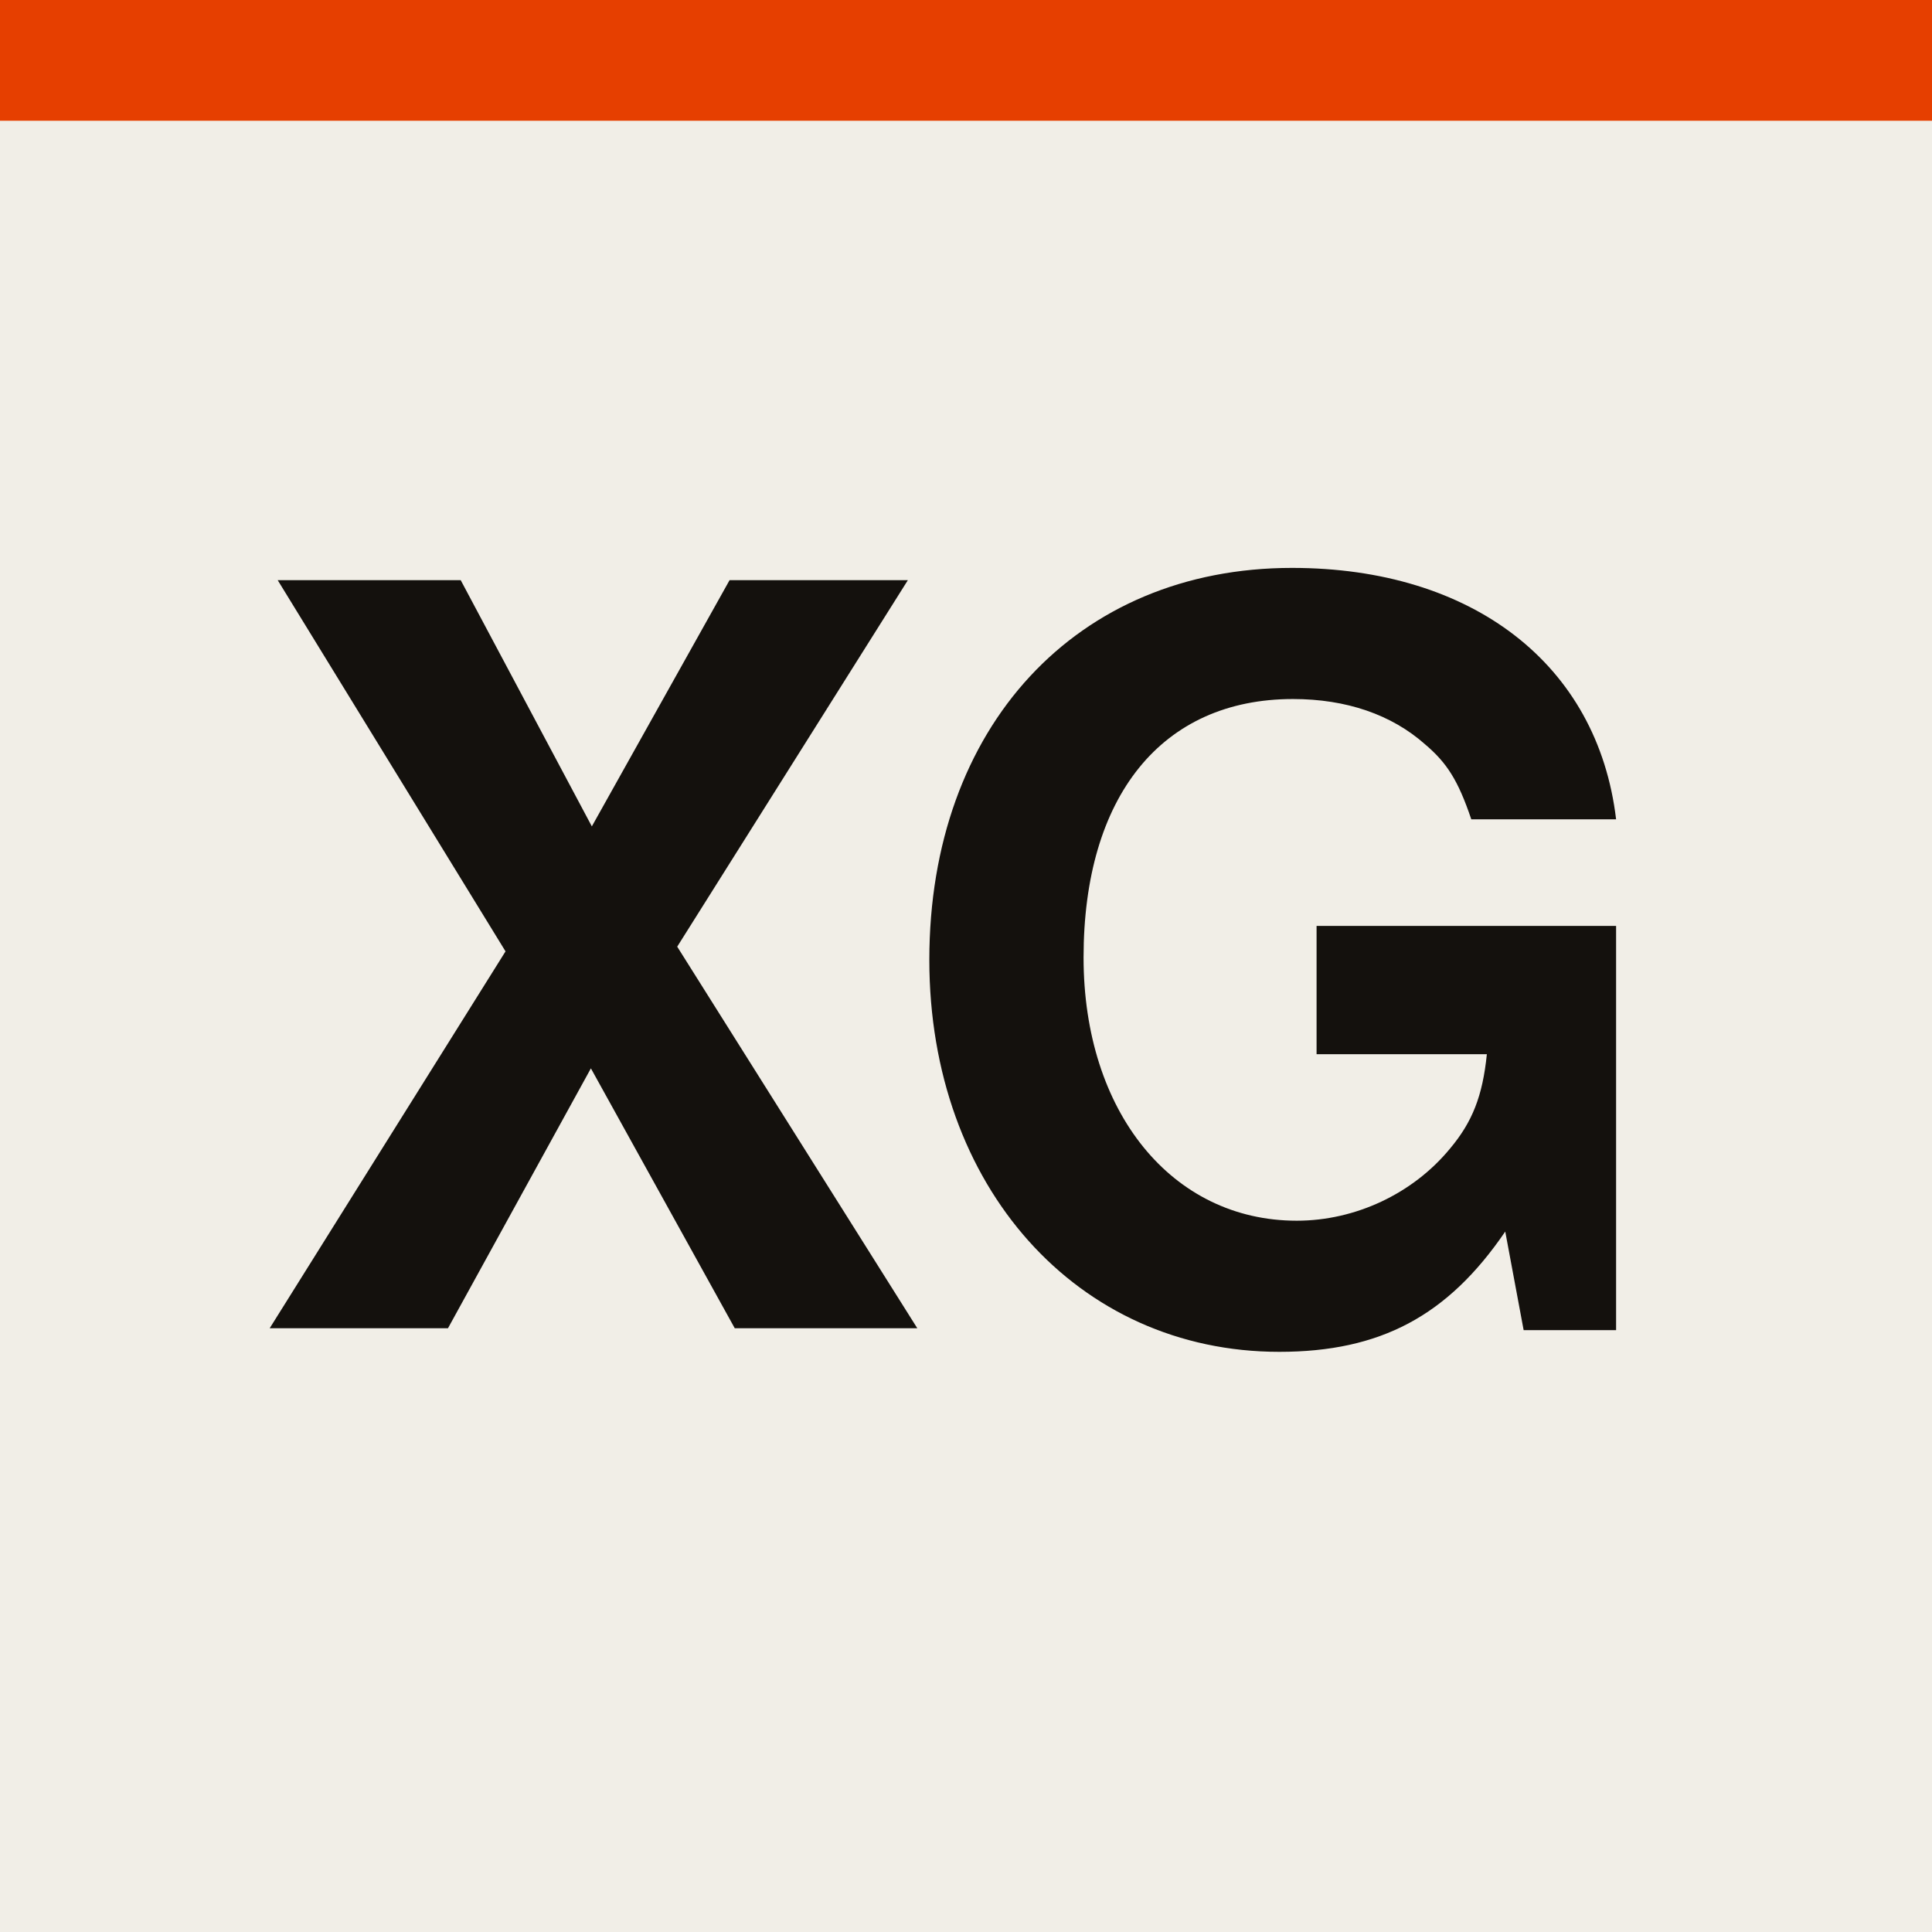
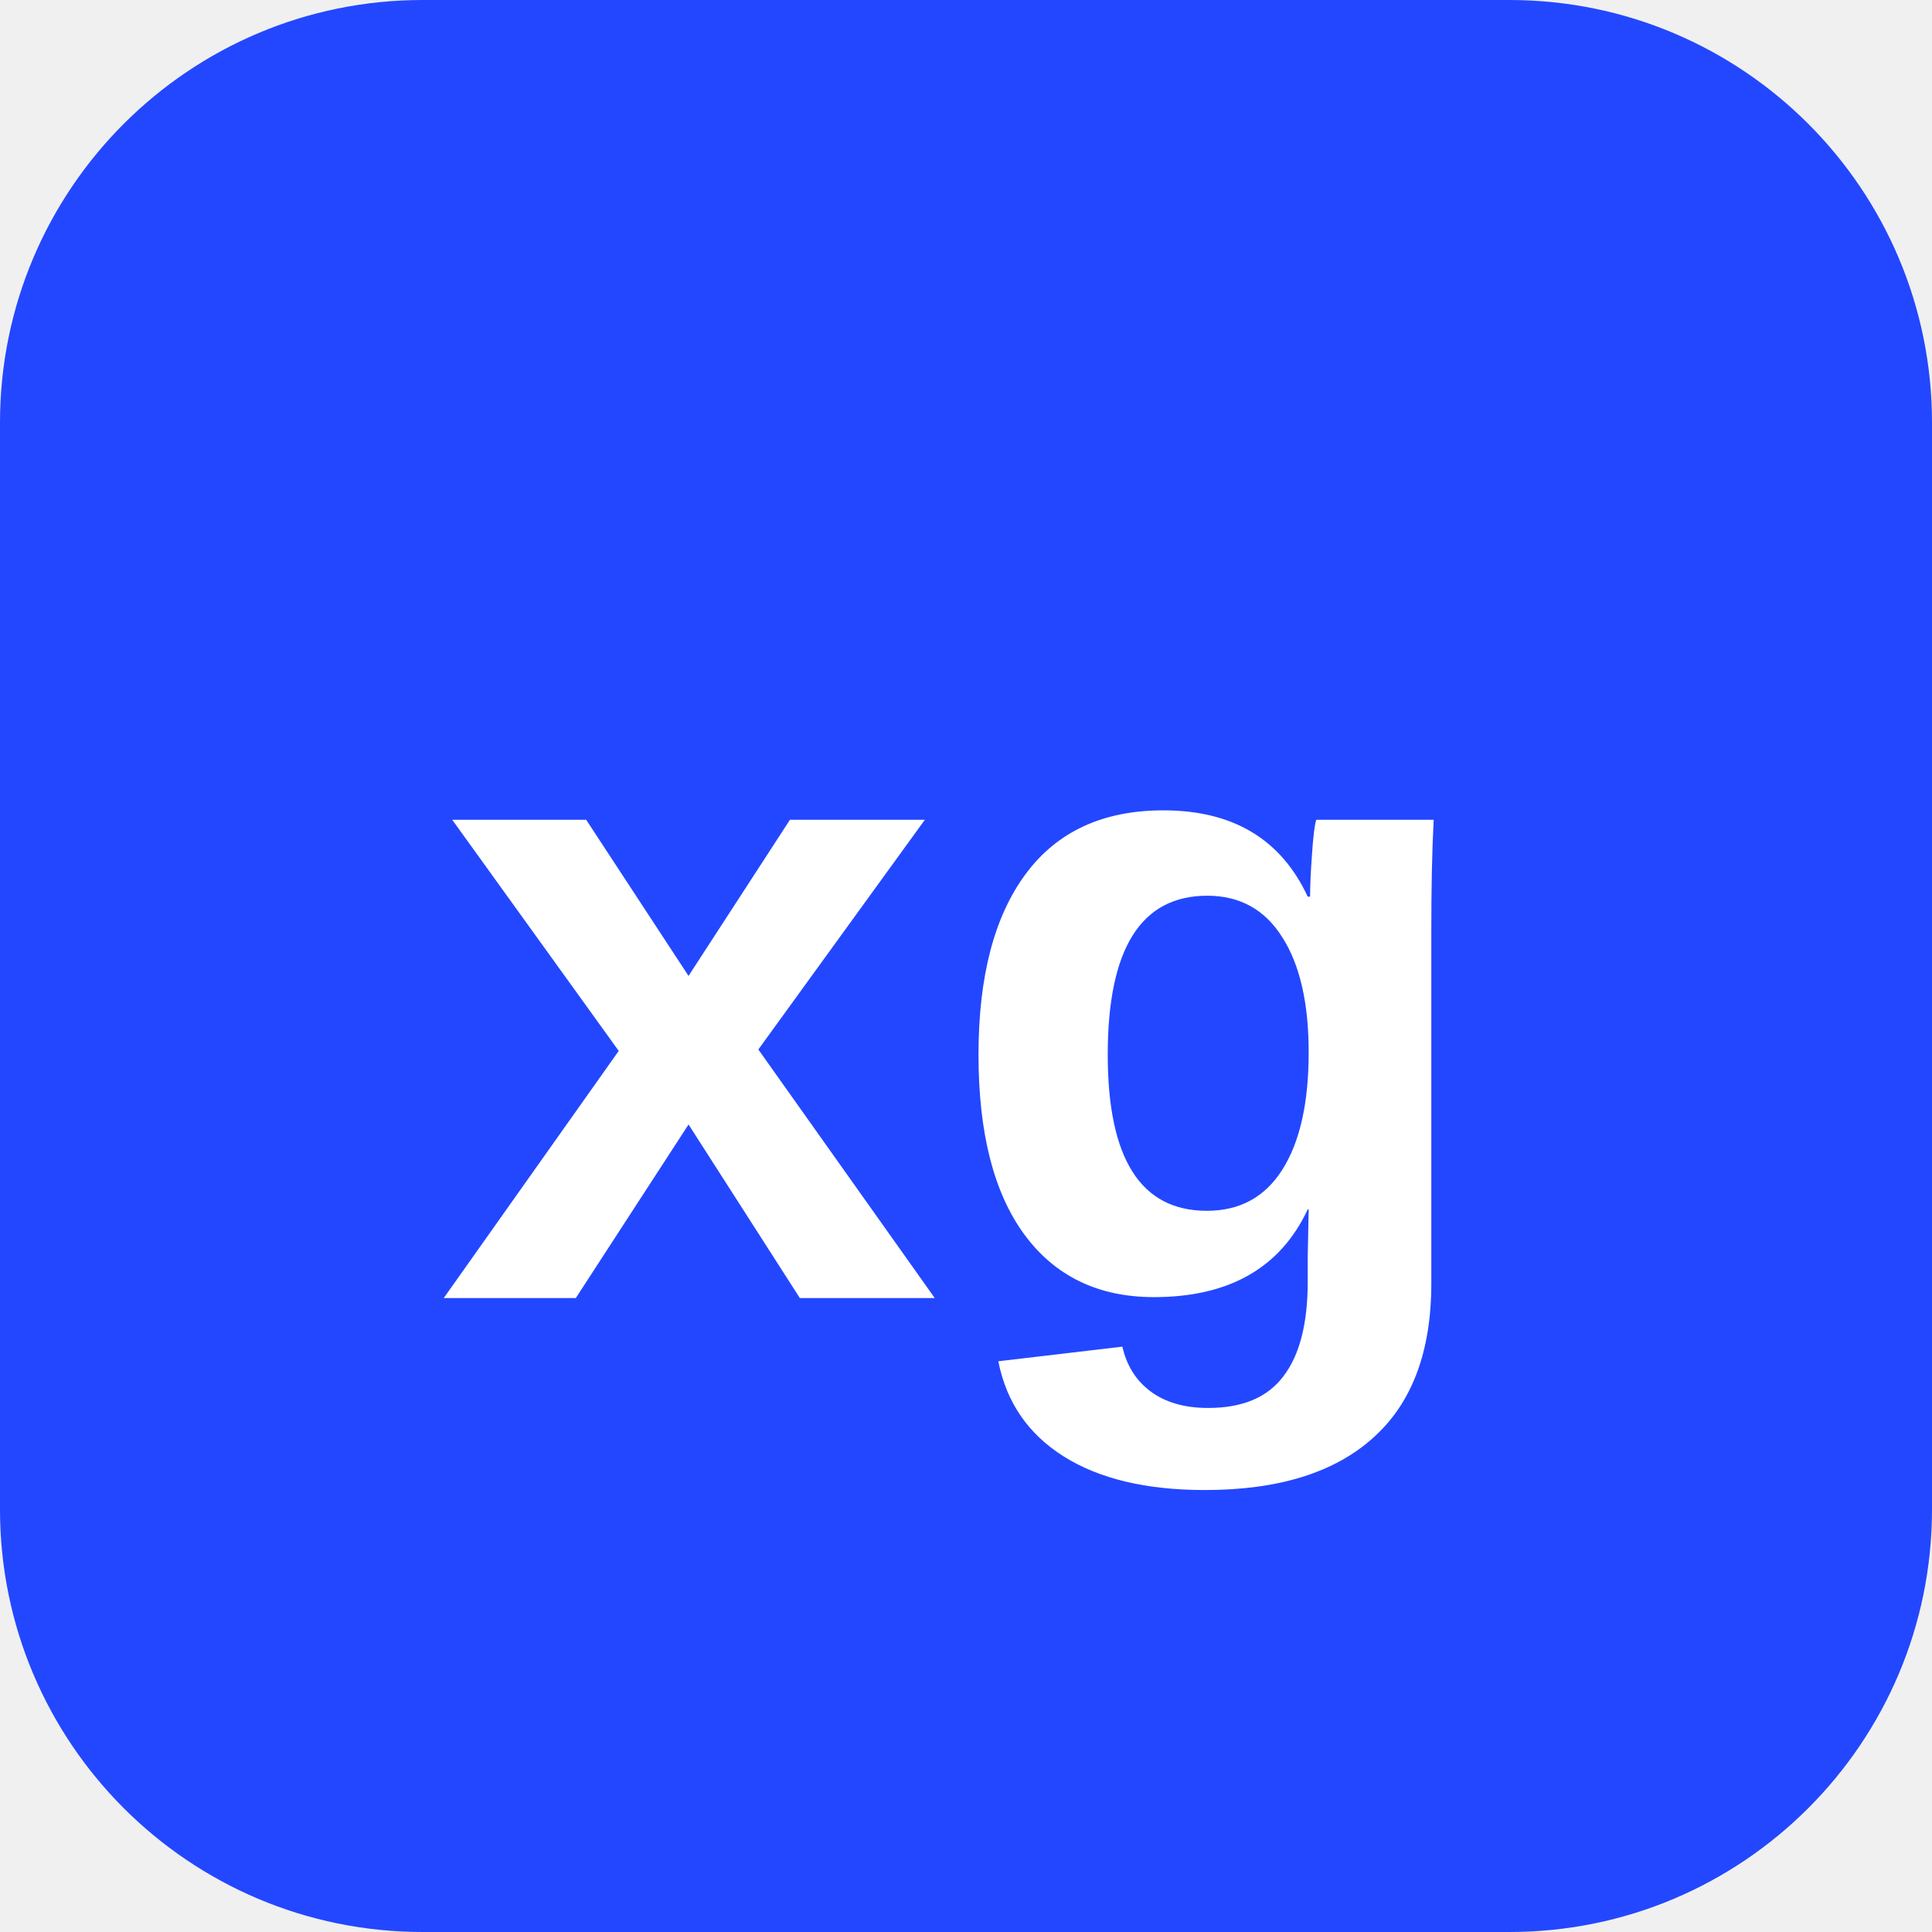
- <svg xmlns="http://www.w3.org/2000/svg" viewBox="0 0 64 64" role="img" aria-label="XG">
-   <rect width="64" height="64" fill="#f1eee7" />
-   <rect x="0" y="0" width="64" height="4" fill="#e63f00" />
-   <text x="32" y="44" font-family="Archivo, Helvetica, Arial, sans-serif" font-size="34" font-weight="900" letter-spacing="-1.5" text-anchor="middle" fill="#14110d">XG</text>
+ <svg xmlns="http://www.w3.org/2000/svg" viewBox="0 0 64 64">
+   <rect width="64" height="64" rx="14" fill="#2347FF" />
+   <text x="32" y="43" text-anchor="middle" font-family="Arial, Helvetica, sans-serif" font-size="30" font-weight="700" fill="#fff">xg</text>
</svg>
